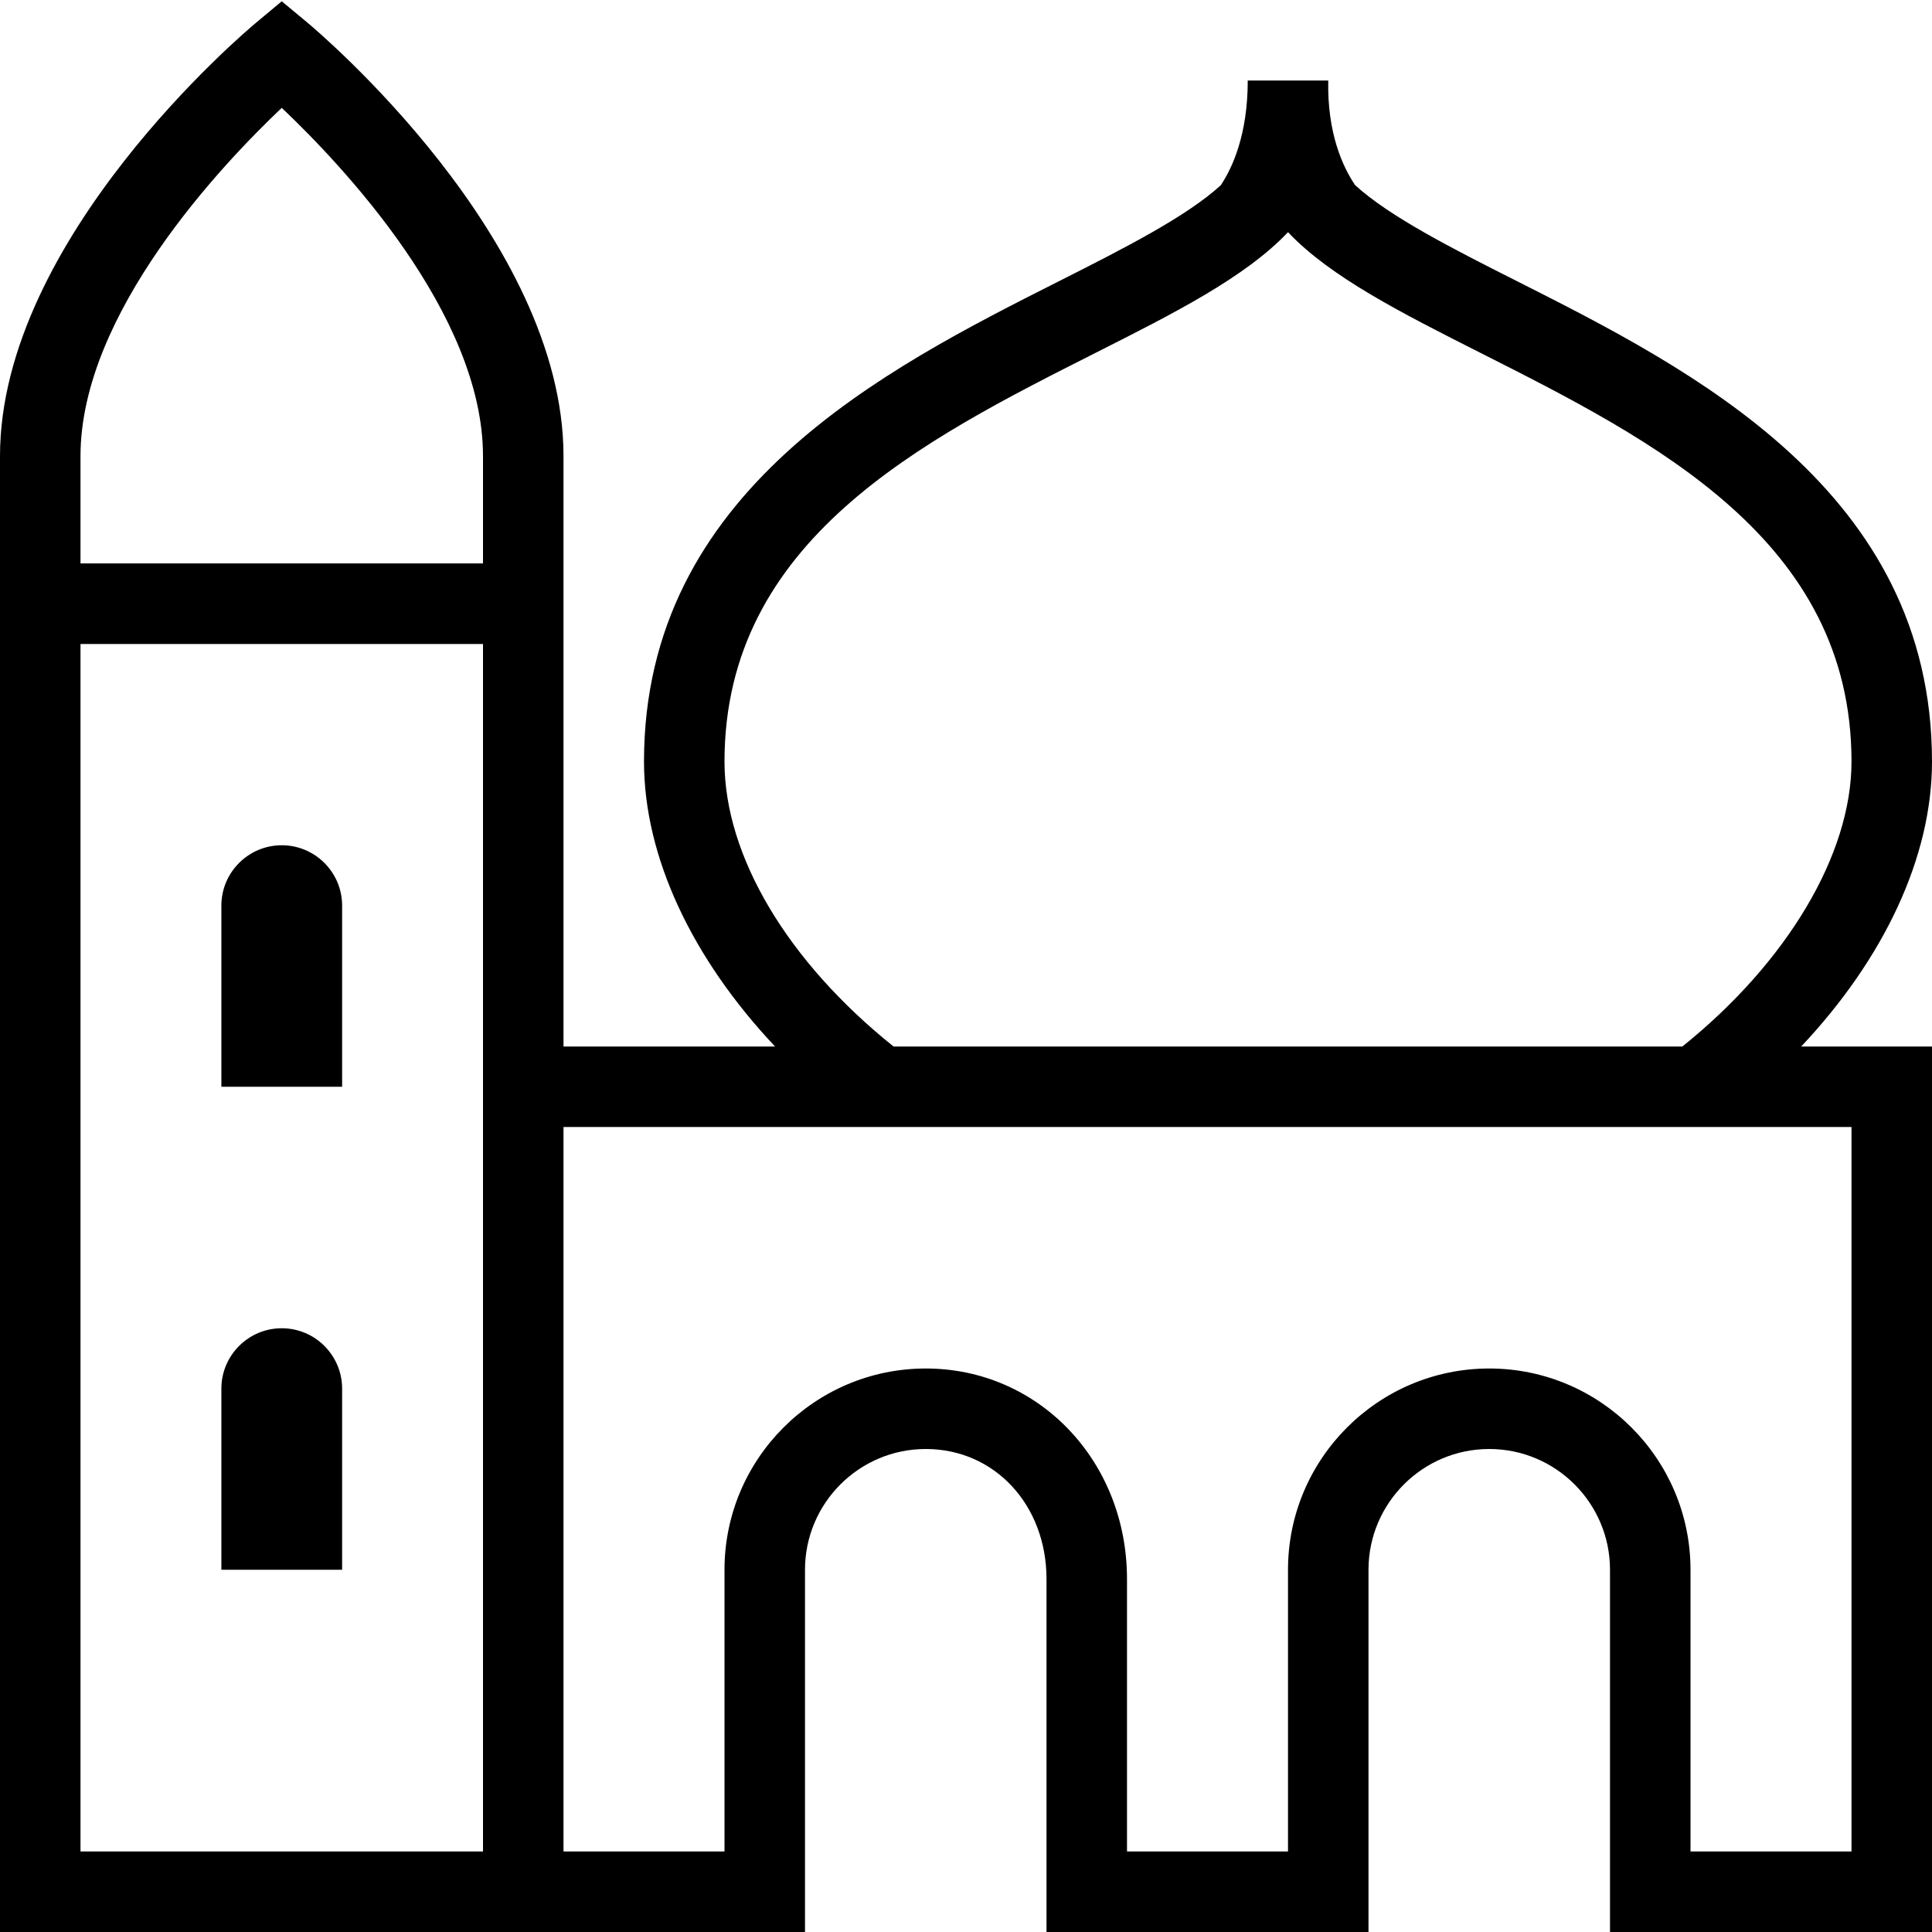
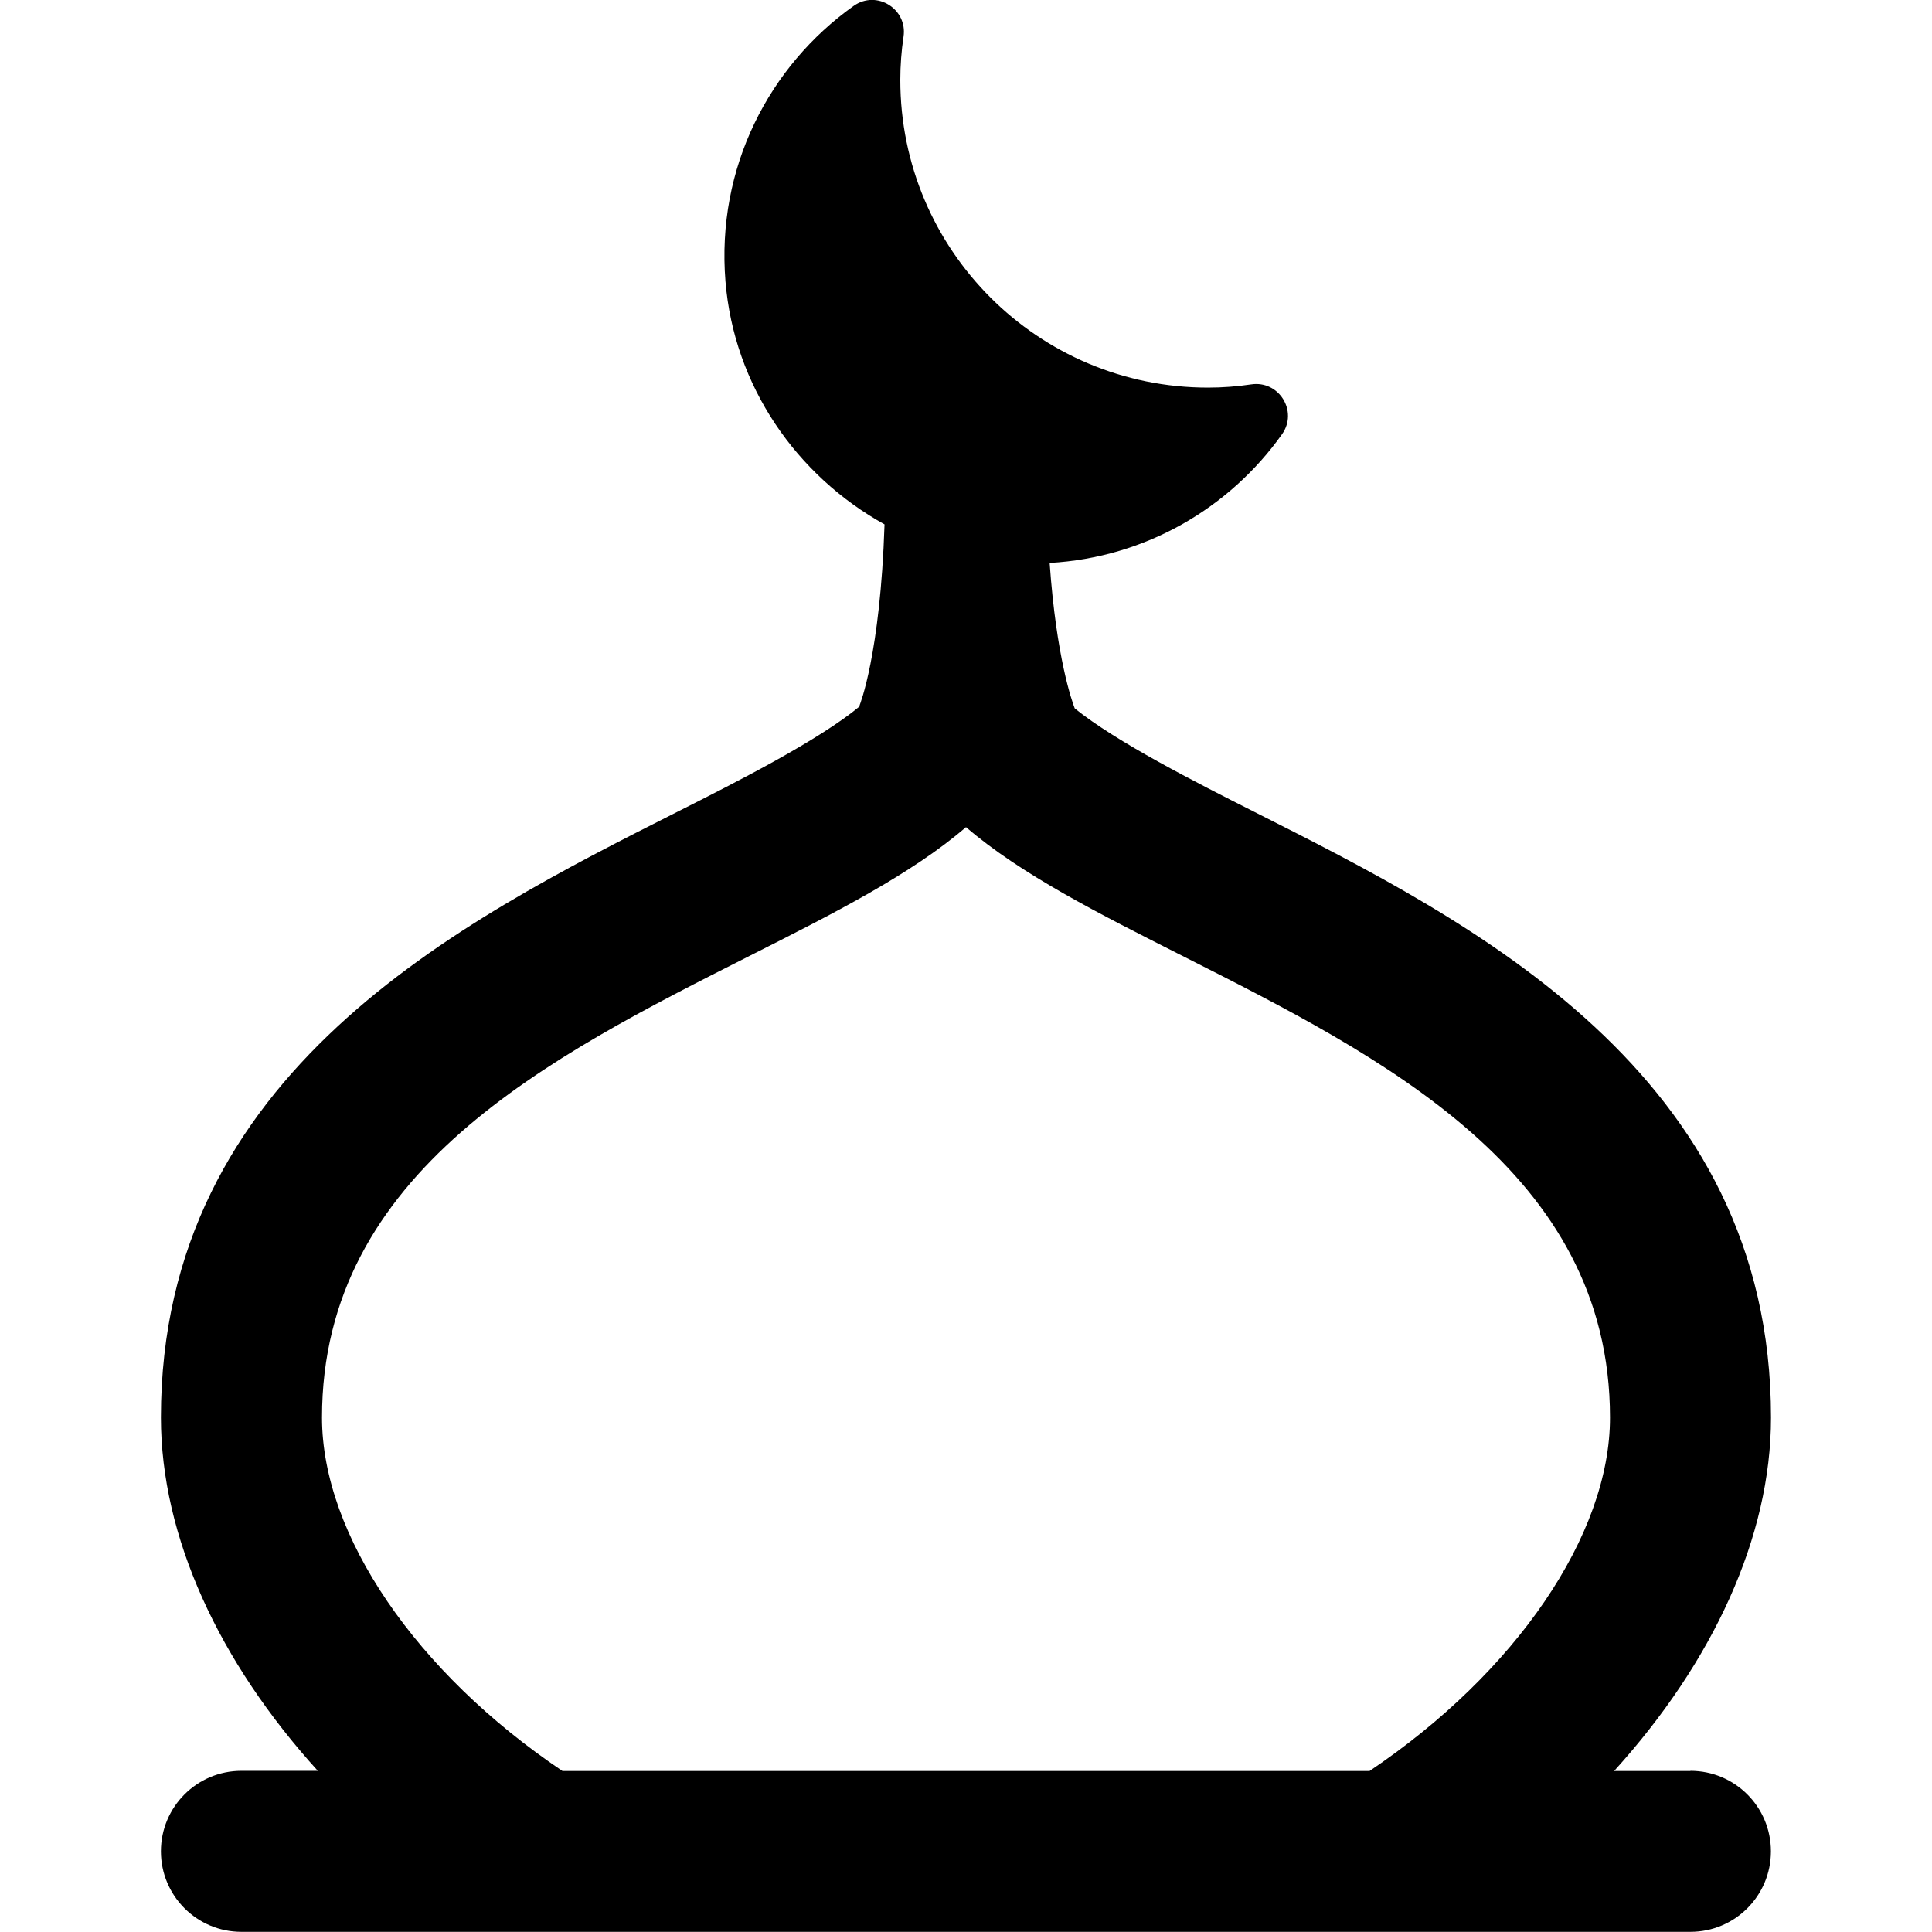
<svg xmlns="http://www.w3.org/2000/svg" id="Layer_1" data-name="Layer 1" viewBox="0 0 24 24">
-   <path d="m24,9.461c0-3.365-2.984-4.872-5.163-5.972-.811-.409-1.582-.803-2.004-1.19-.151-.224-.347-.643-.333-1.299h-1c0,.67-.189,1.082-.335,1.301-.423.387-1.193.78-2.002,1.188-2.179,1.1-5.163,2.607-5.163,5.972,0,1.181.596,2.444,1.628,3.539h-2.628v-7.333C7,2.963,3.95.391,3.82.282L3.5.016l-.32.267c-.13.108-3.18,2.681-3.18,5.384v18.333h10v-4.5c0-.827.673-1.5,1.5-1.5.855,0,1.5.694,1.5,1.615v4.385h4v-4.5c0-.827.673-1.5,1.5-1.5s1.5.673,1.5,1.5v4.5h4v-11h-1.625c1.031-1.094,1.625-2.356,1.625-3.539Zm-15,0c0-2.75,2.451-3.988,4.614-5.08.971-.49,1.858-.938,2.386-1.497.527.558,1.415,1.006,2.386,1.497,2.163,1.092,4.614,2.33,4.614,5.08,0,1.158-.804,2.497-2.101,3.539h-9.799c-1.315-1.053-2.1-2.365-2.1-3.539ZM3.5,1.34c.739.7,2.5,2.552,2.5,4.326v1.333H1v-1.333c0-1.774,1.761-3.626,2.5-4.326ZM1,23v-15h5v15H1Zm22,0h-2v-3.5c0-1.378-1.121-2.5-2.5-2.5s-2.5,1.122-2.5,2.5v3.5h-2v-3.385c0-1.466-1.098-2.615-2.5-2.615-1.379,0-2.5,1.122-2.5,2.5v3.5h-2v-9h16v9ZM4.25,13.5h-1.5v-2.25c0-.414.337-.75.75-.75s.75.336.75.75v2.25Zm0,6h-1.5v-2.25c0-.414.337-.75.75-.75s.75.336.75.75v2.25Z" />
+   <path d="m21,22h-.949c1.228-1.354,1.949-2.91,1.949-4.39,0-4.285-3.708-6.157-6.415-7.523-.731-.369-1.718-.87-2.234-1.287-.032-.081-.229-.628-.312-1.807,1.193-.067,2.236-.683,2.887-1.599.202-.285-.038-.671-.383-.619-.175.026-.354.04-.537.04-2.111,0-3.822-1.711-3.822-3.822,0-.183.014-.362.04-.537.052-.345-.334-.585-.619-.383-1.051.747-1.708,2.009-1.593,3.422.106,1.301.884,2.414,1.976,3.019-.053,1.624-.31,2.248-.31,2.248l.008.007c-.505.422-1.524.939-2.272,1.316-2.707,1.367-6.415,3.239-6.415,7.523,0,1.48.721,3.036,1.949,4.39h-.949c-.553,0-1,.448-1,1s.447,1,1,1h18c.553,0,1-.448,1-1s-.447-1-1-1Zm-17-4.39c0-3.054,2.824-4.48,5.316-5.738,1.039-.524,2.003-1.011,2.684-1.597.681.586,1.645,1.072,2.684,1.597,2.492,1.258,5.316,2.684,5.316,5.738,0,1.457-1.171,3.169-2.987,4.39H6.987c-1.816-1.221-2.987-2.932-2.987-4.39Z" />
</svg>
